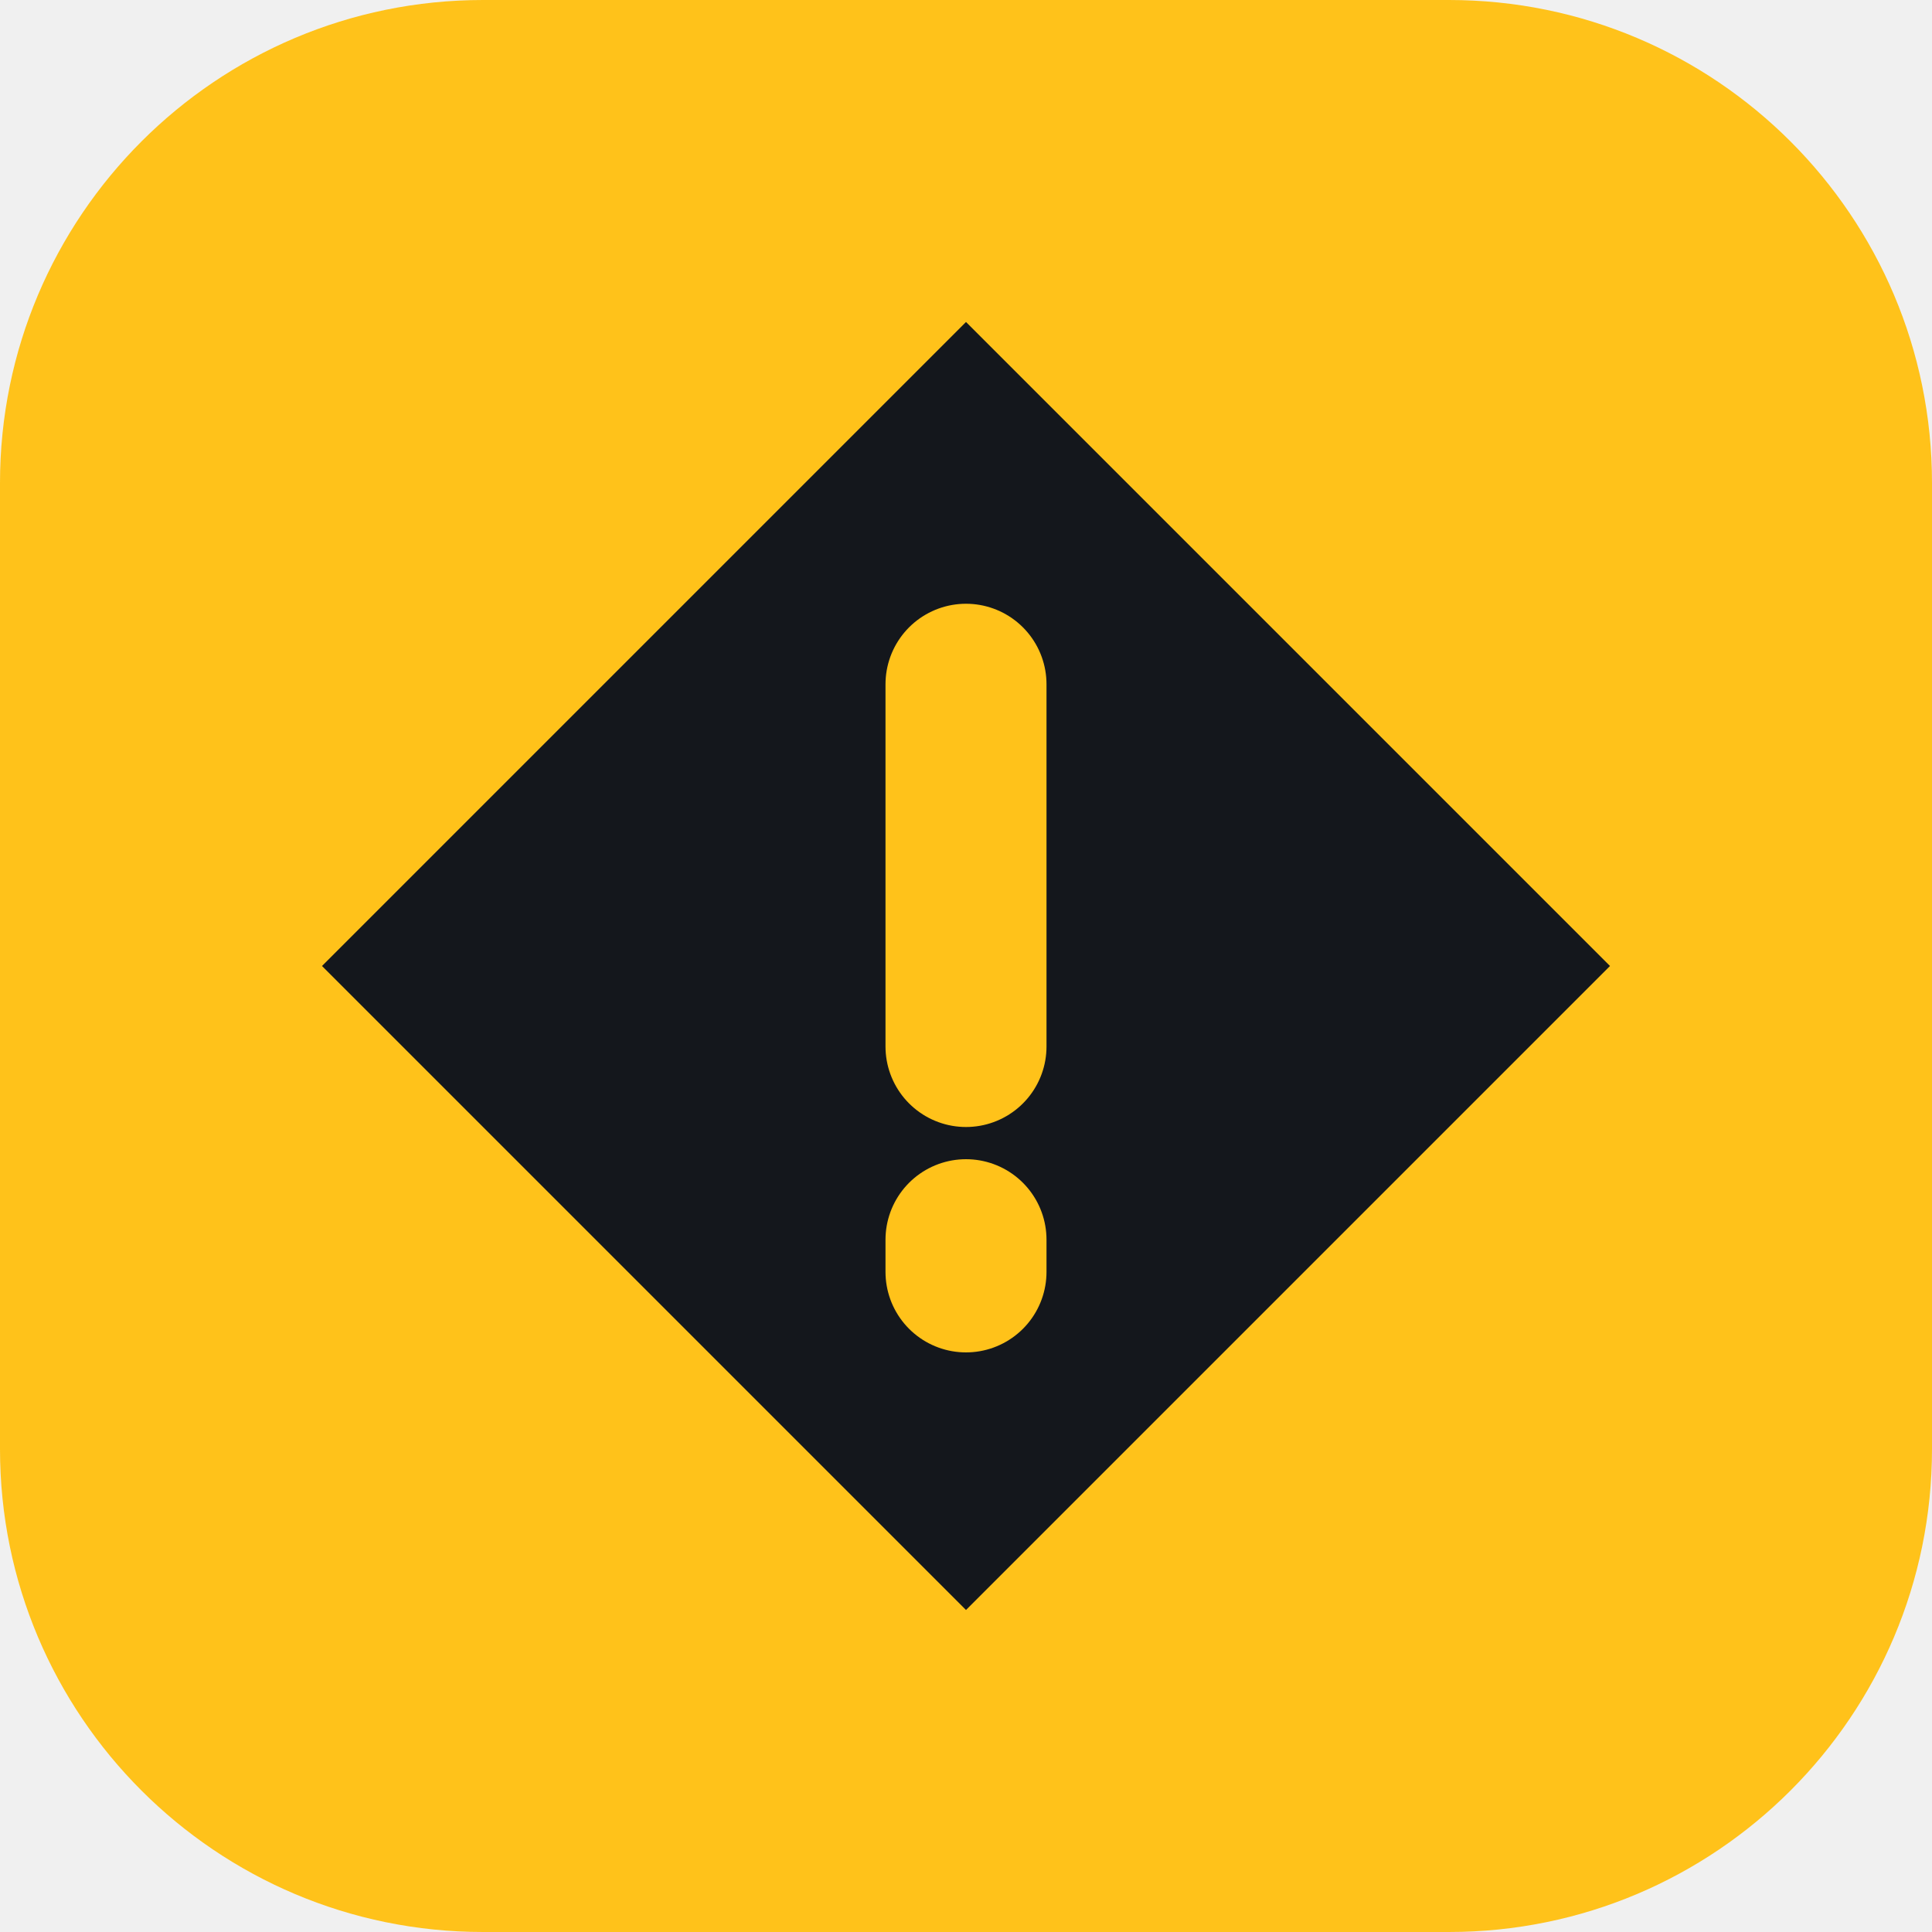
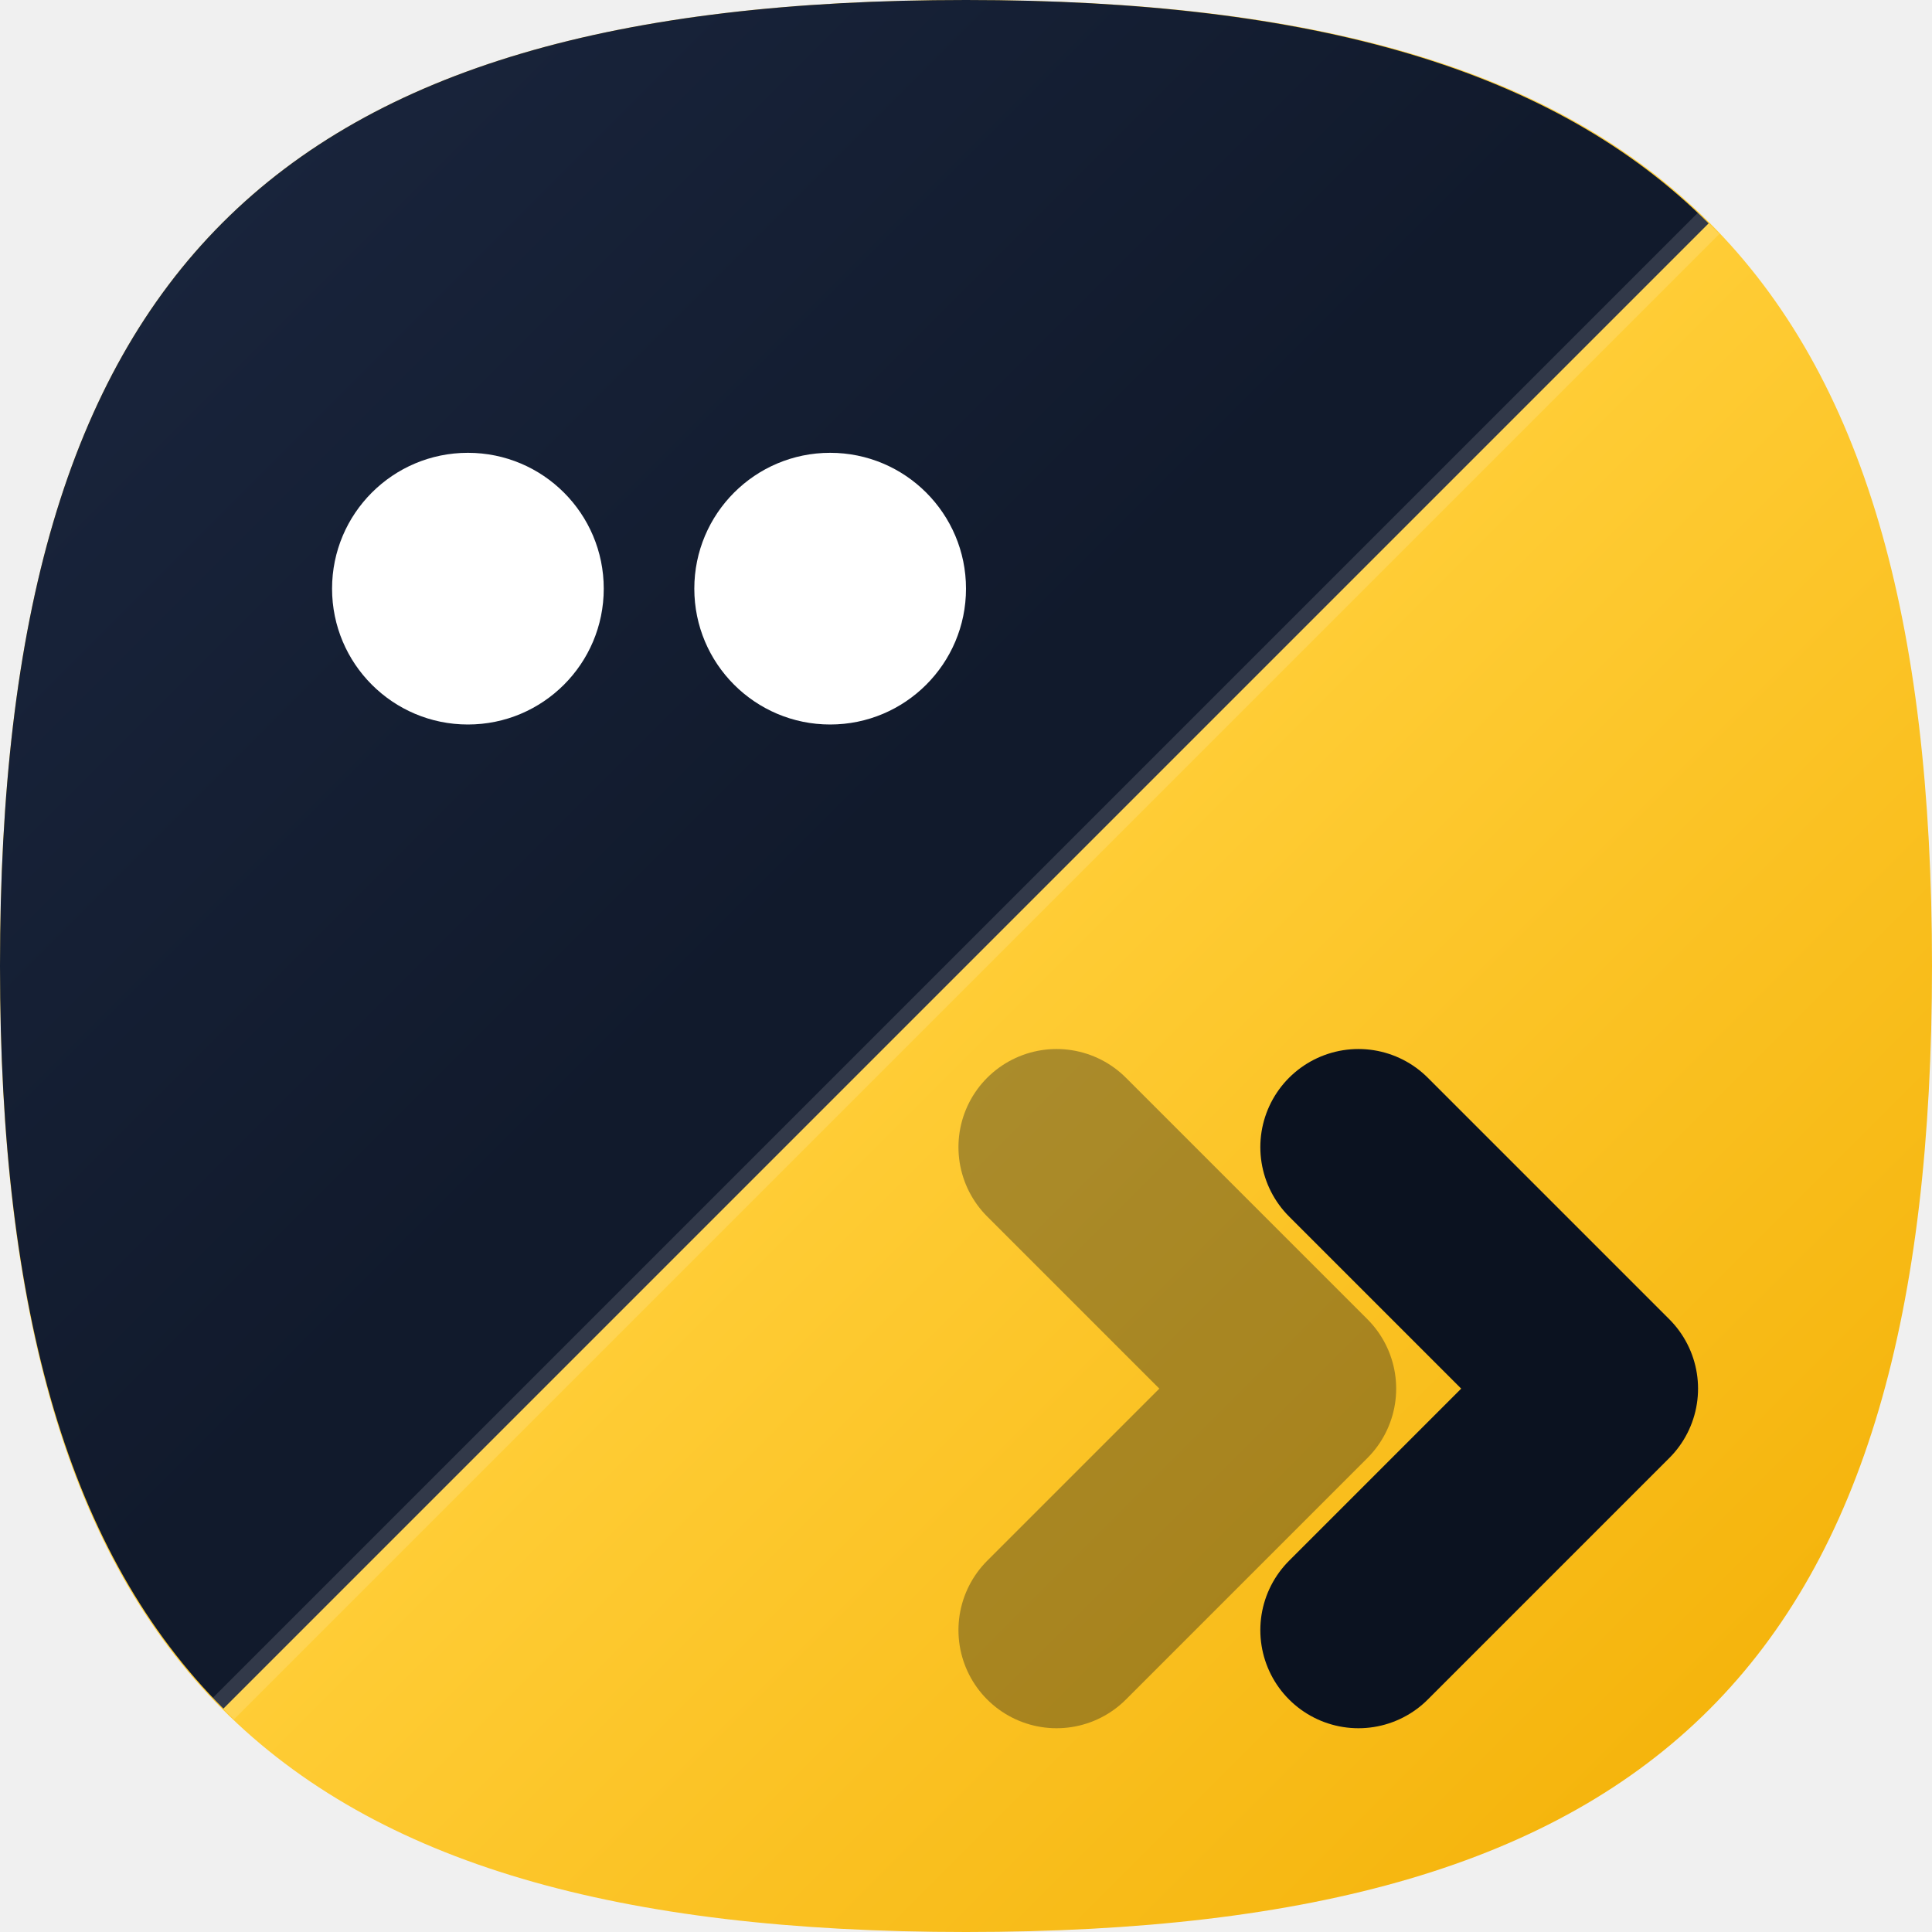
- <svg xmlns="http://www.w3.org/2000/svg" viewBox="0 0 24 24">
-   <rect width="24" height="24" rx="6" fill="#ffc21a" />
-   <path d="M12 4 20 12 12 20 4 12z" fill="#14171c" />
-   <path d="M12 8.5v4.5M12 15.4v.4" stroke="#ffc21a" stroke-width="2" stroke-linecap="round" />
+ <svg xmlns="http://www.w3.org/2000/svg" viewBox="0 0 64 64">
+   <defs>
+     <linearGradient id="r" x1="0" y1="0" x2="1" y2="1">
+       <stop offset=".5" stop-color="#ffcd36" />
+       <stop offset="1" stop-color="#f2ad00" />
+     </linearGradient>
+     <linearGradient id="k" x1="0" y1="0" x2="1" y2="1">
+       <stop offset="0" stop-color="#1b2740" />
+       <stop offset=".5" stop-color="#111a2c" />
+     </linearGradient>
+   </defs>
+   <path d="M32 0C55 0 64 9 64 32S55 64 32 64 0 55 0 32 9 0 32 0Z" fill="url(#r)" />
+   <path d="M56.6 7.4C51.5 2.3 43.5 0 32 0 9 0 0 9 0 32c0 11.5 2.3 19.5 7.4 24.6z" fill="url(#k)" />
+   <path d="M56.6 7.4 7.4 56.6" stroke="#fff" stroke-opacity=".14" />
+   <circle cx="15.5" cy="19.5" r="4.5" fill="#fff" />
+   <circle cx="27.5" cy="19.5" r="4.5" fill="#fff" />
+   <path d="M35 38l8 8-8 8" fill="none" stroke="#0b1220" stroke-opacity=".34" stroke-width="6.5" stroke-linecap="round" stroke-linejoin="round" />
+   <path d="M45 38l8 8-8 8" fill="none" stroke="#0b1220" stroke-width="6.5" stroke-linecap="round" stroke-linejoin="round" />
</svg>
